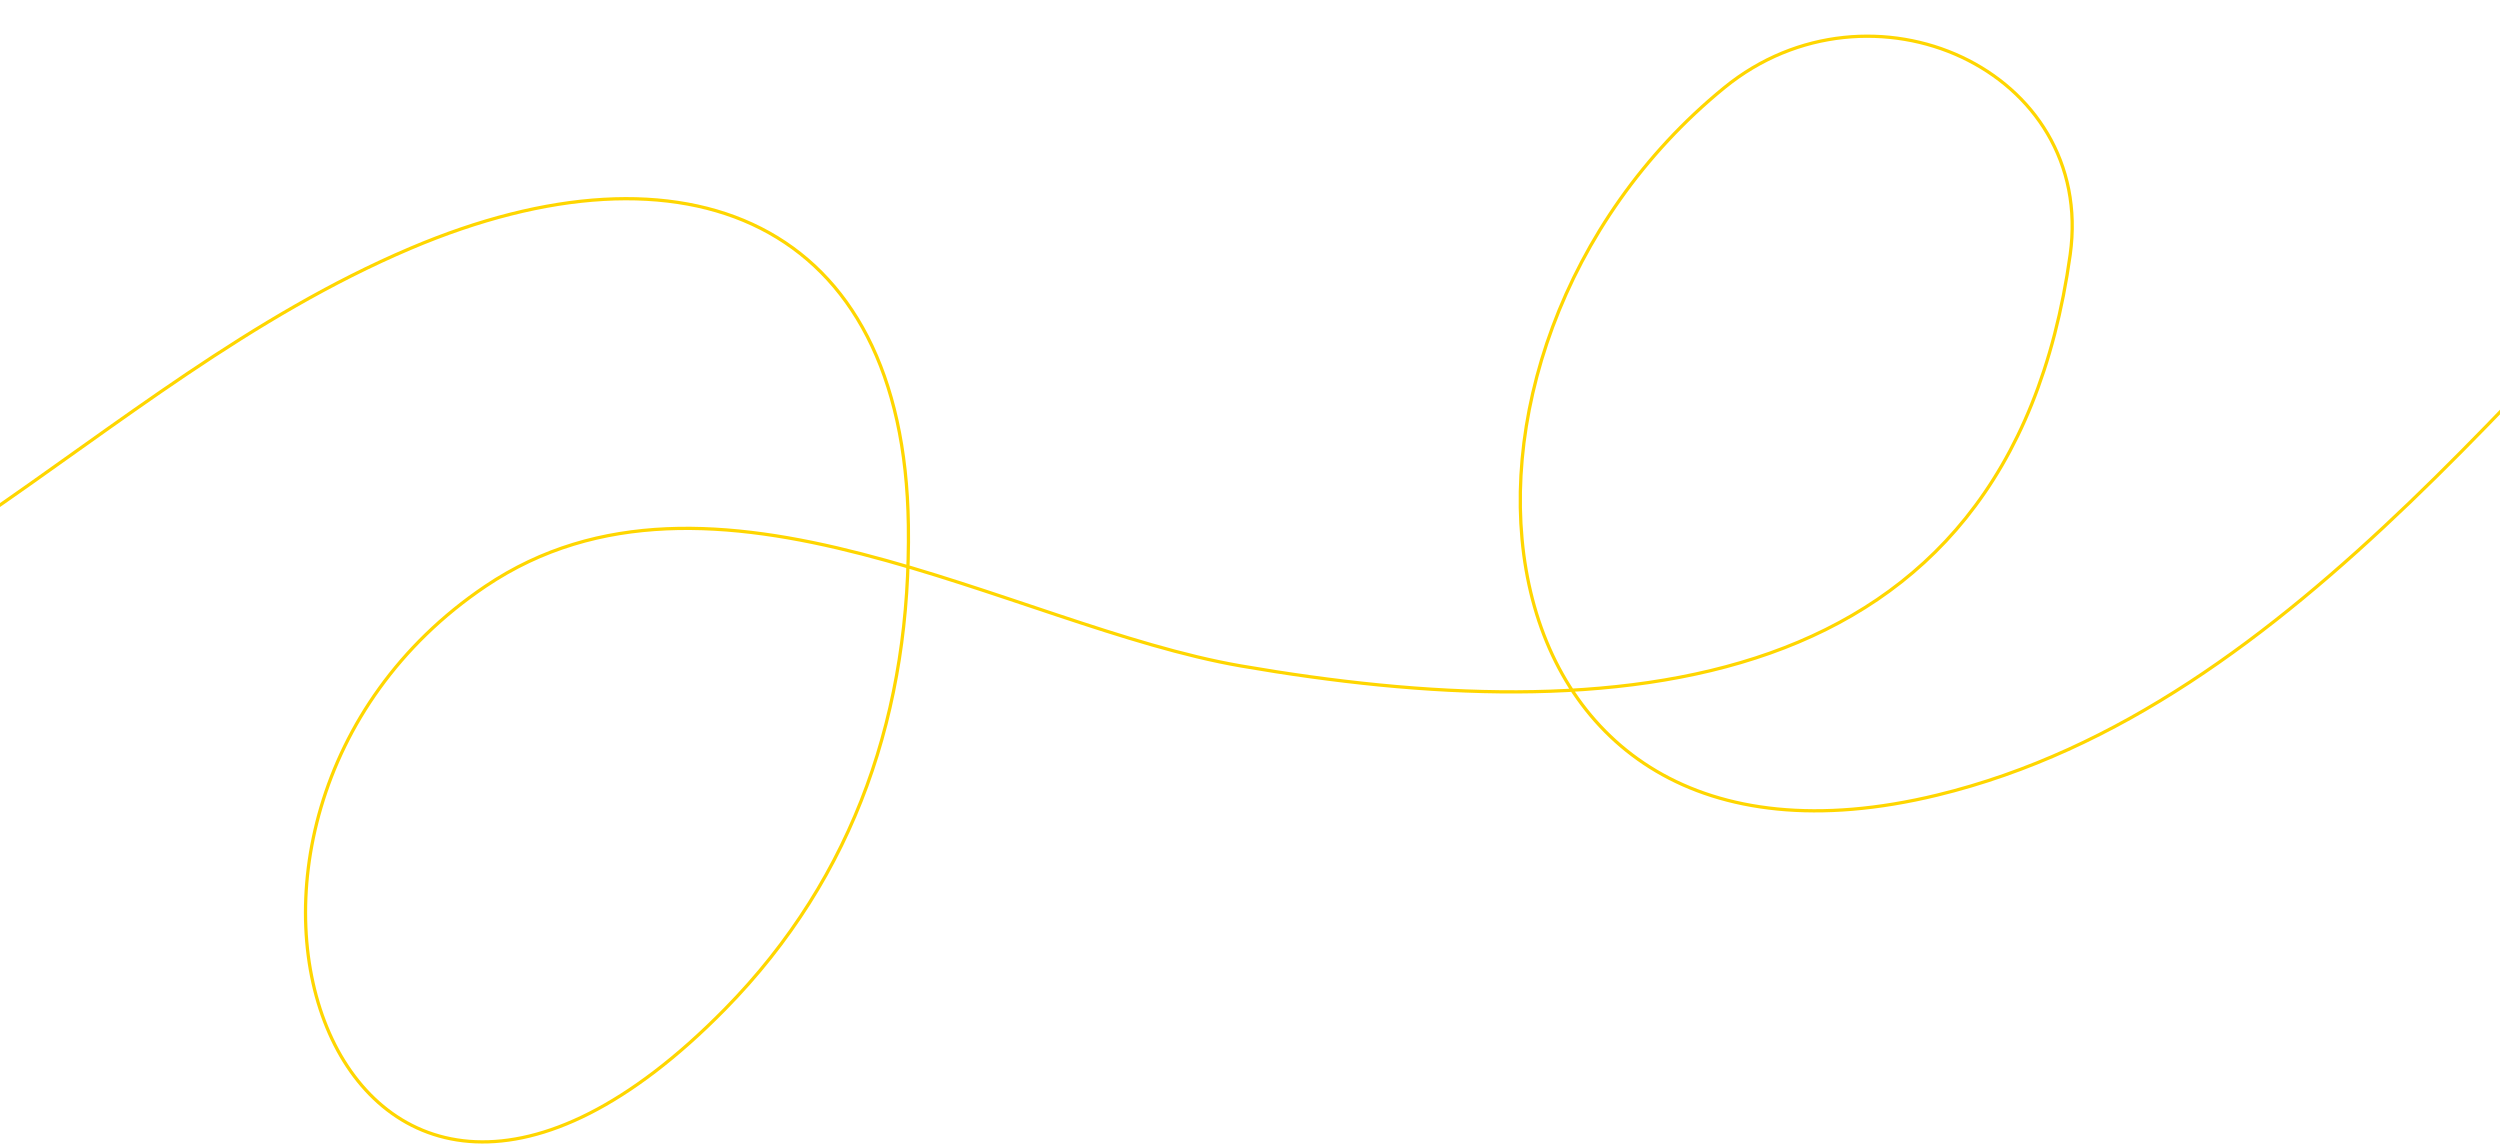
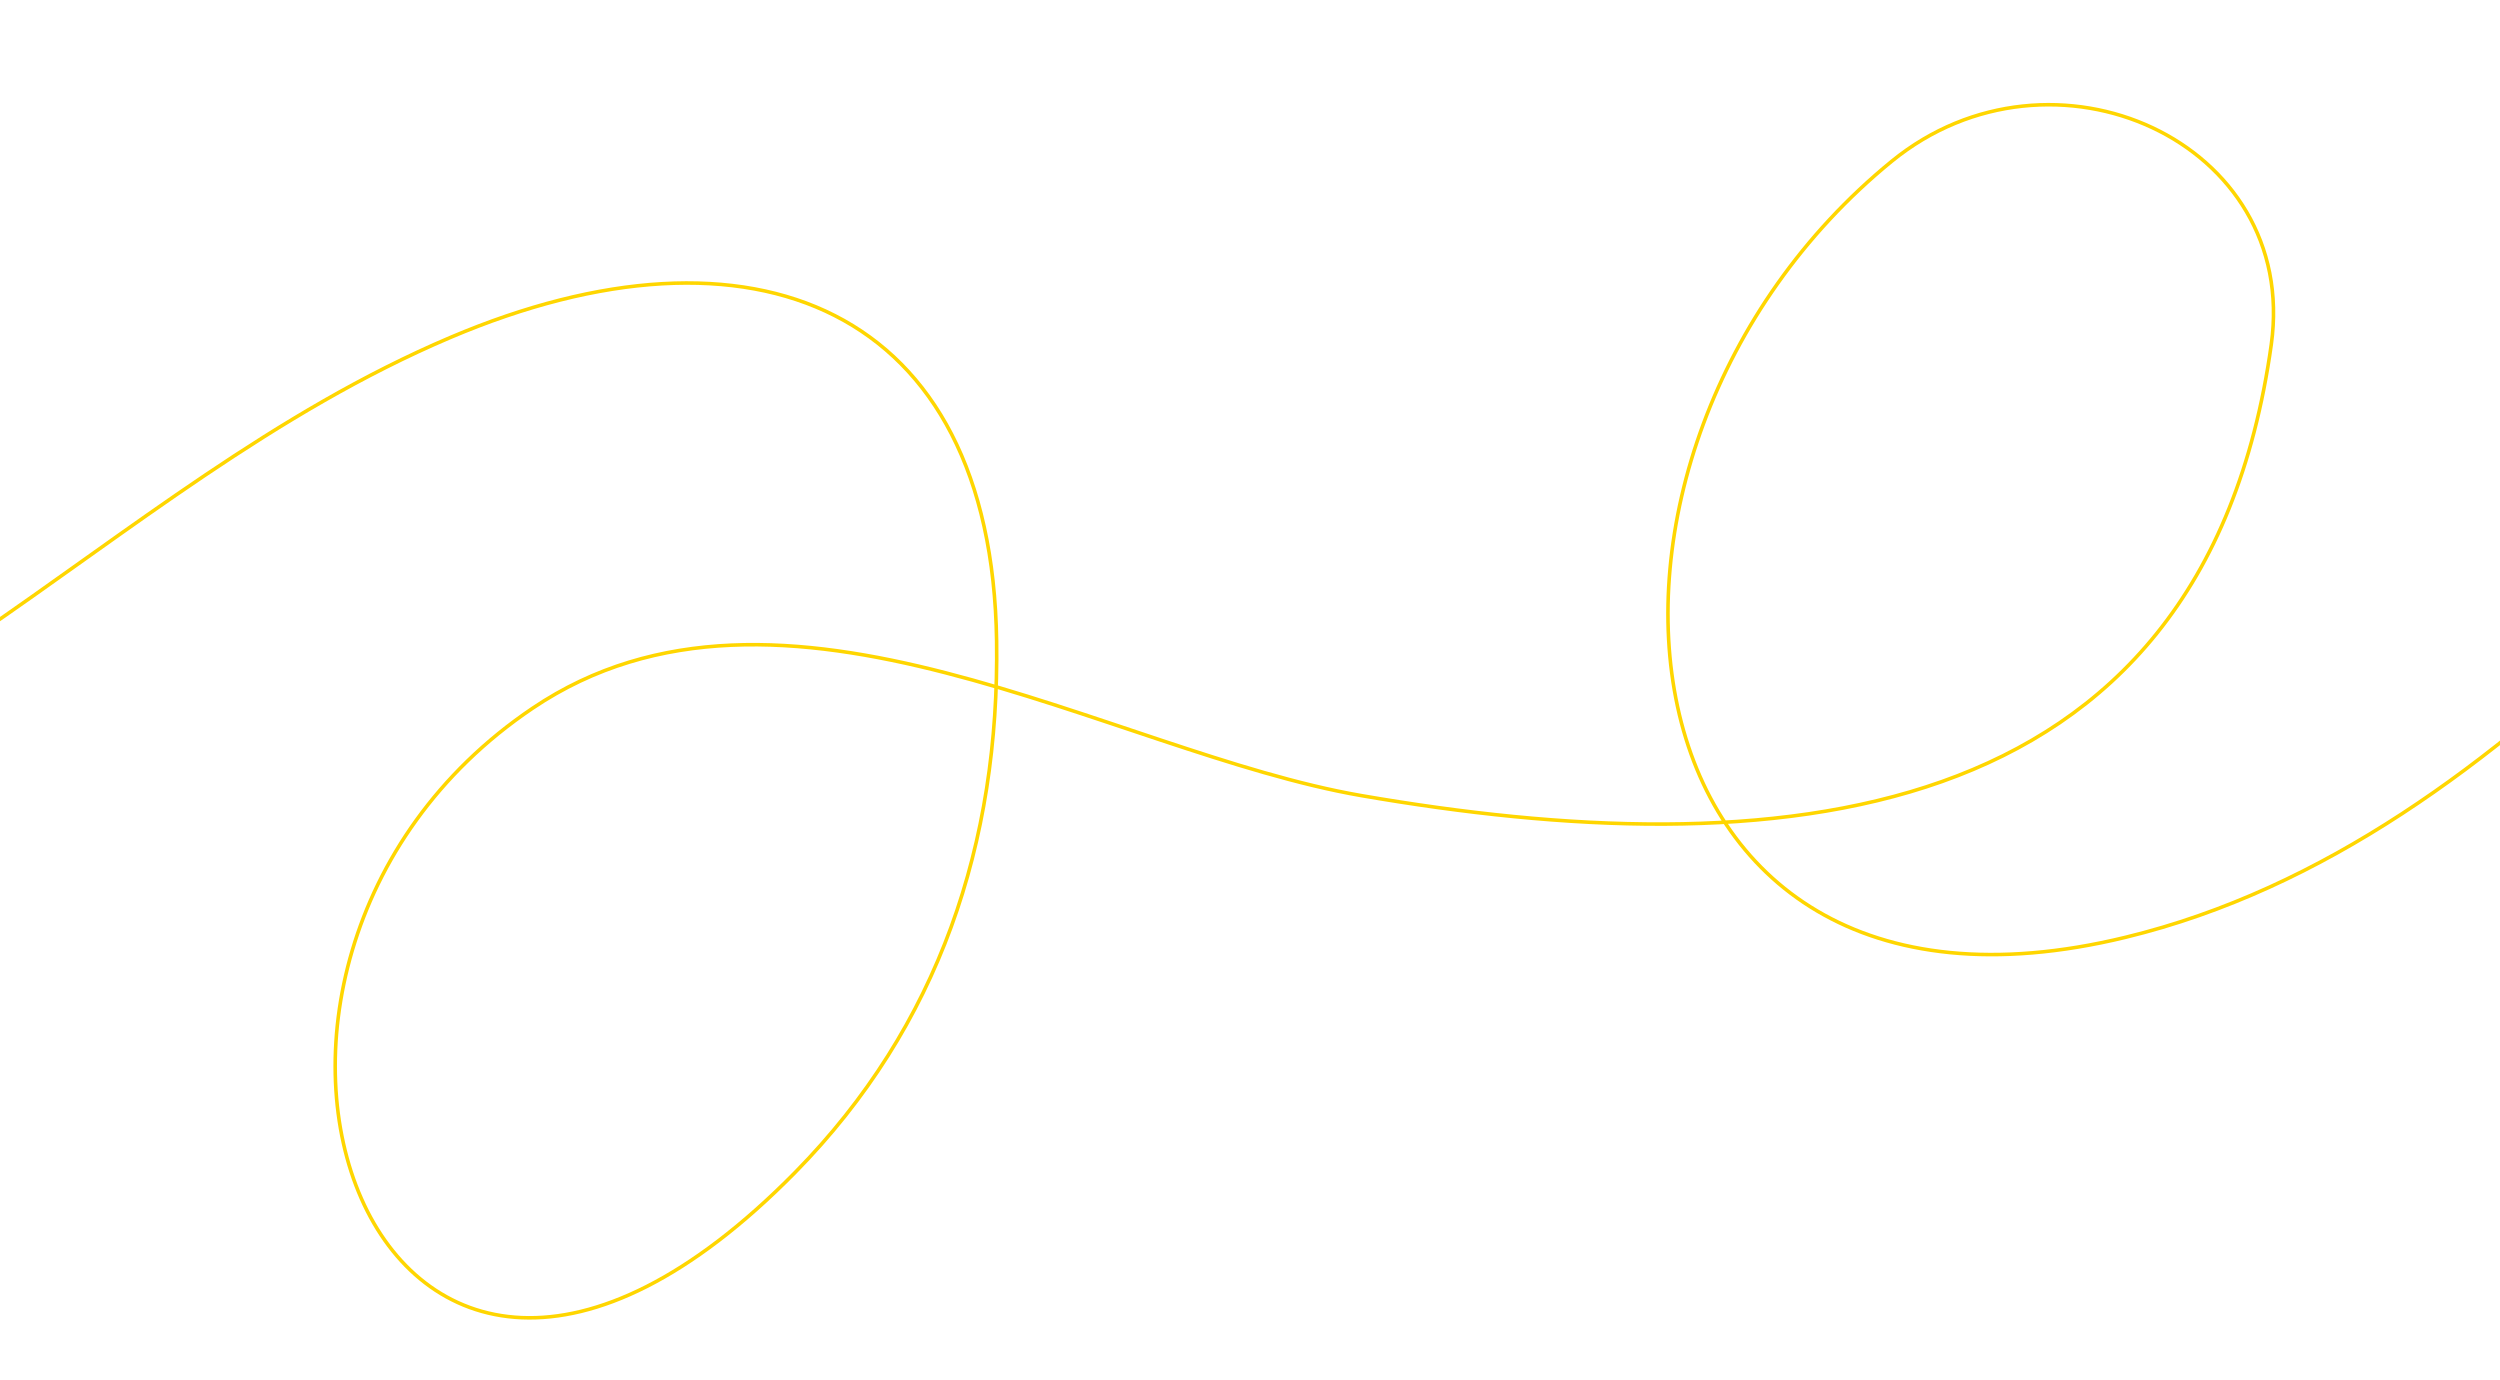
- <svg xmlns="http://www.w3.org/2000/svg" width="768" height="352" viewBox="0 0 768 352" fill="none">
+ <svg xmlns="http://www.w3.org/2000/svg" width="1000" height="552" viewBox="0 0 700 350" fill="none">
  <path d="M-150 217.944C-38.178 210.082 28.329 117.862 126.063 76.306C210.514 40.398 277.71 67.494 279.05 161.289C279.856 217.684 263.034 269 222.659 310.053C104.205 430.498 41.707 252.54 149.112 180.115C218.633 133.237 310.749 192.386 381.188 204.572C494.292 224.14 616.72 216.6 635.961 78.241C643.869 21.38 574.604 -9.689 529.689 26.952C429.507 108.68 448.122 279.988 595.141 244.249C706.787 217.108 781.316 103.233 862.935 29.416C871.761 21.433 888.508 1 901.468 1" stroke="#FFD600" stroke-linecap="round" stroke-linejoin="round" />
</svg>
